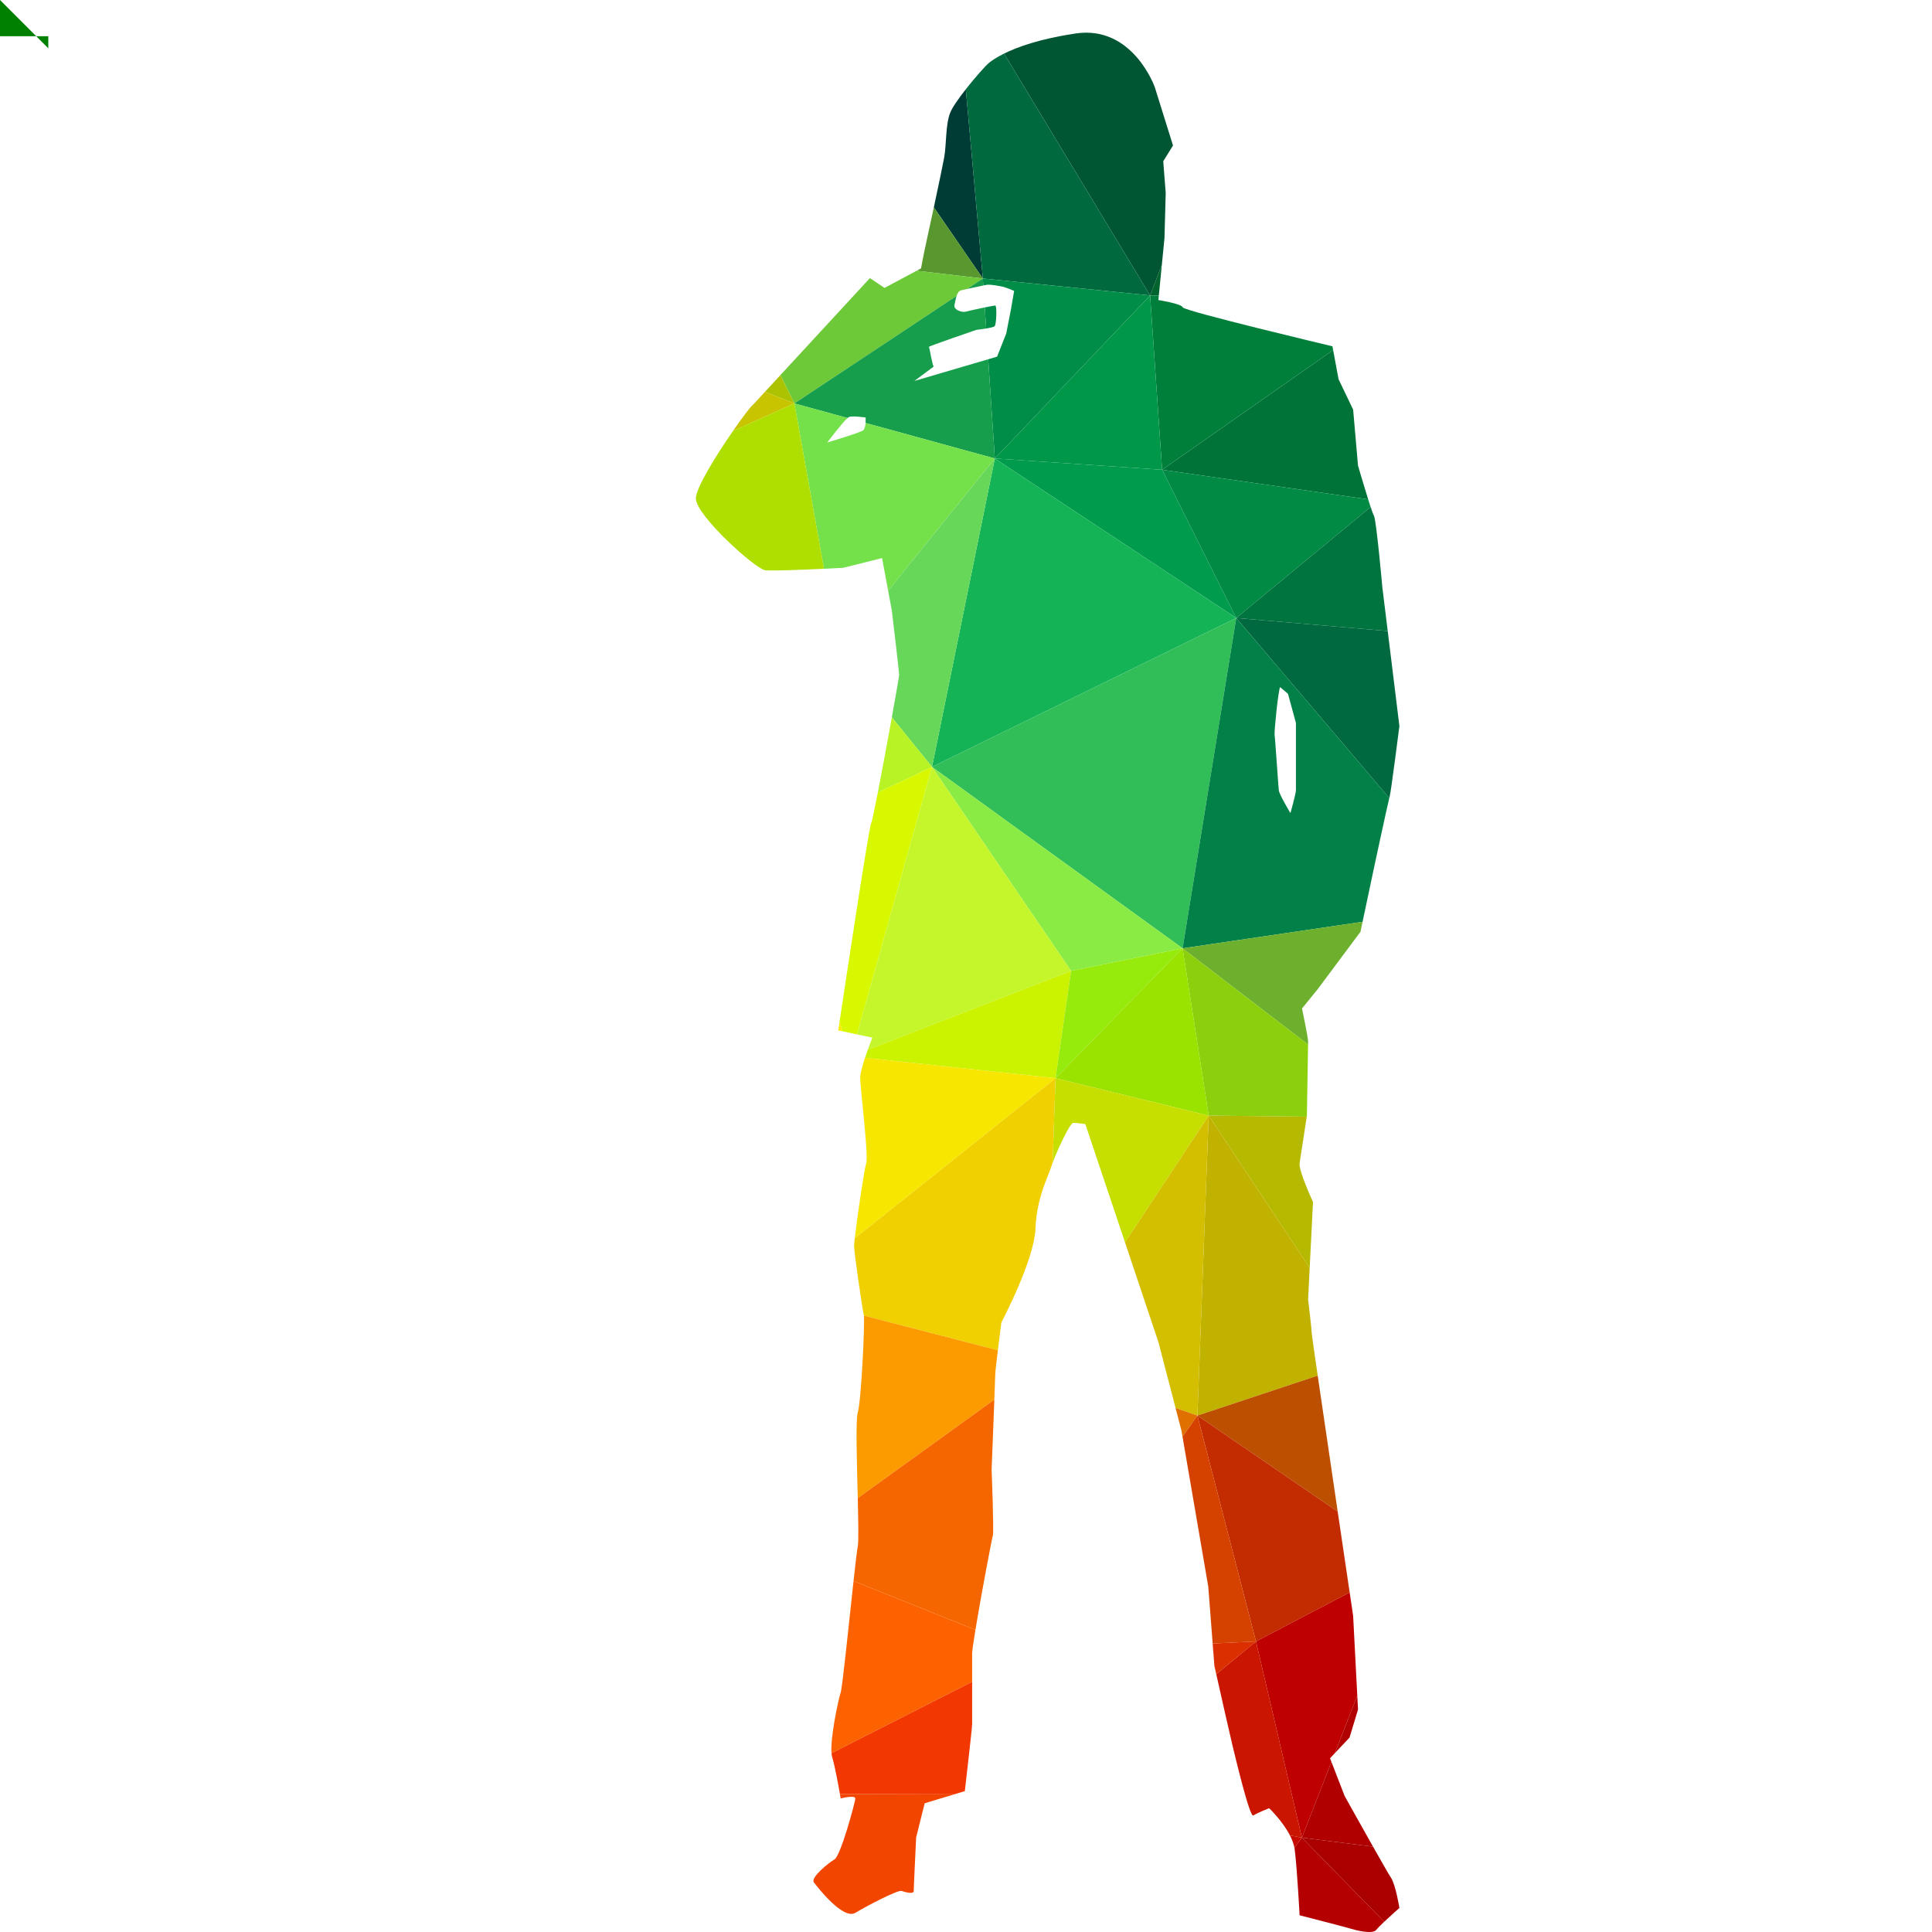
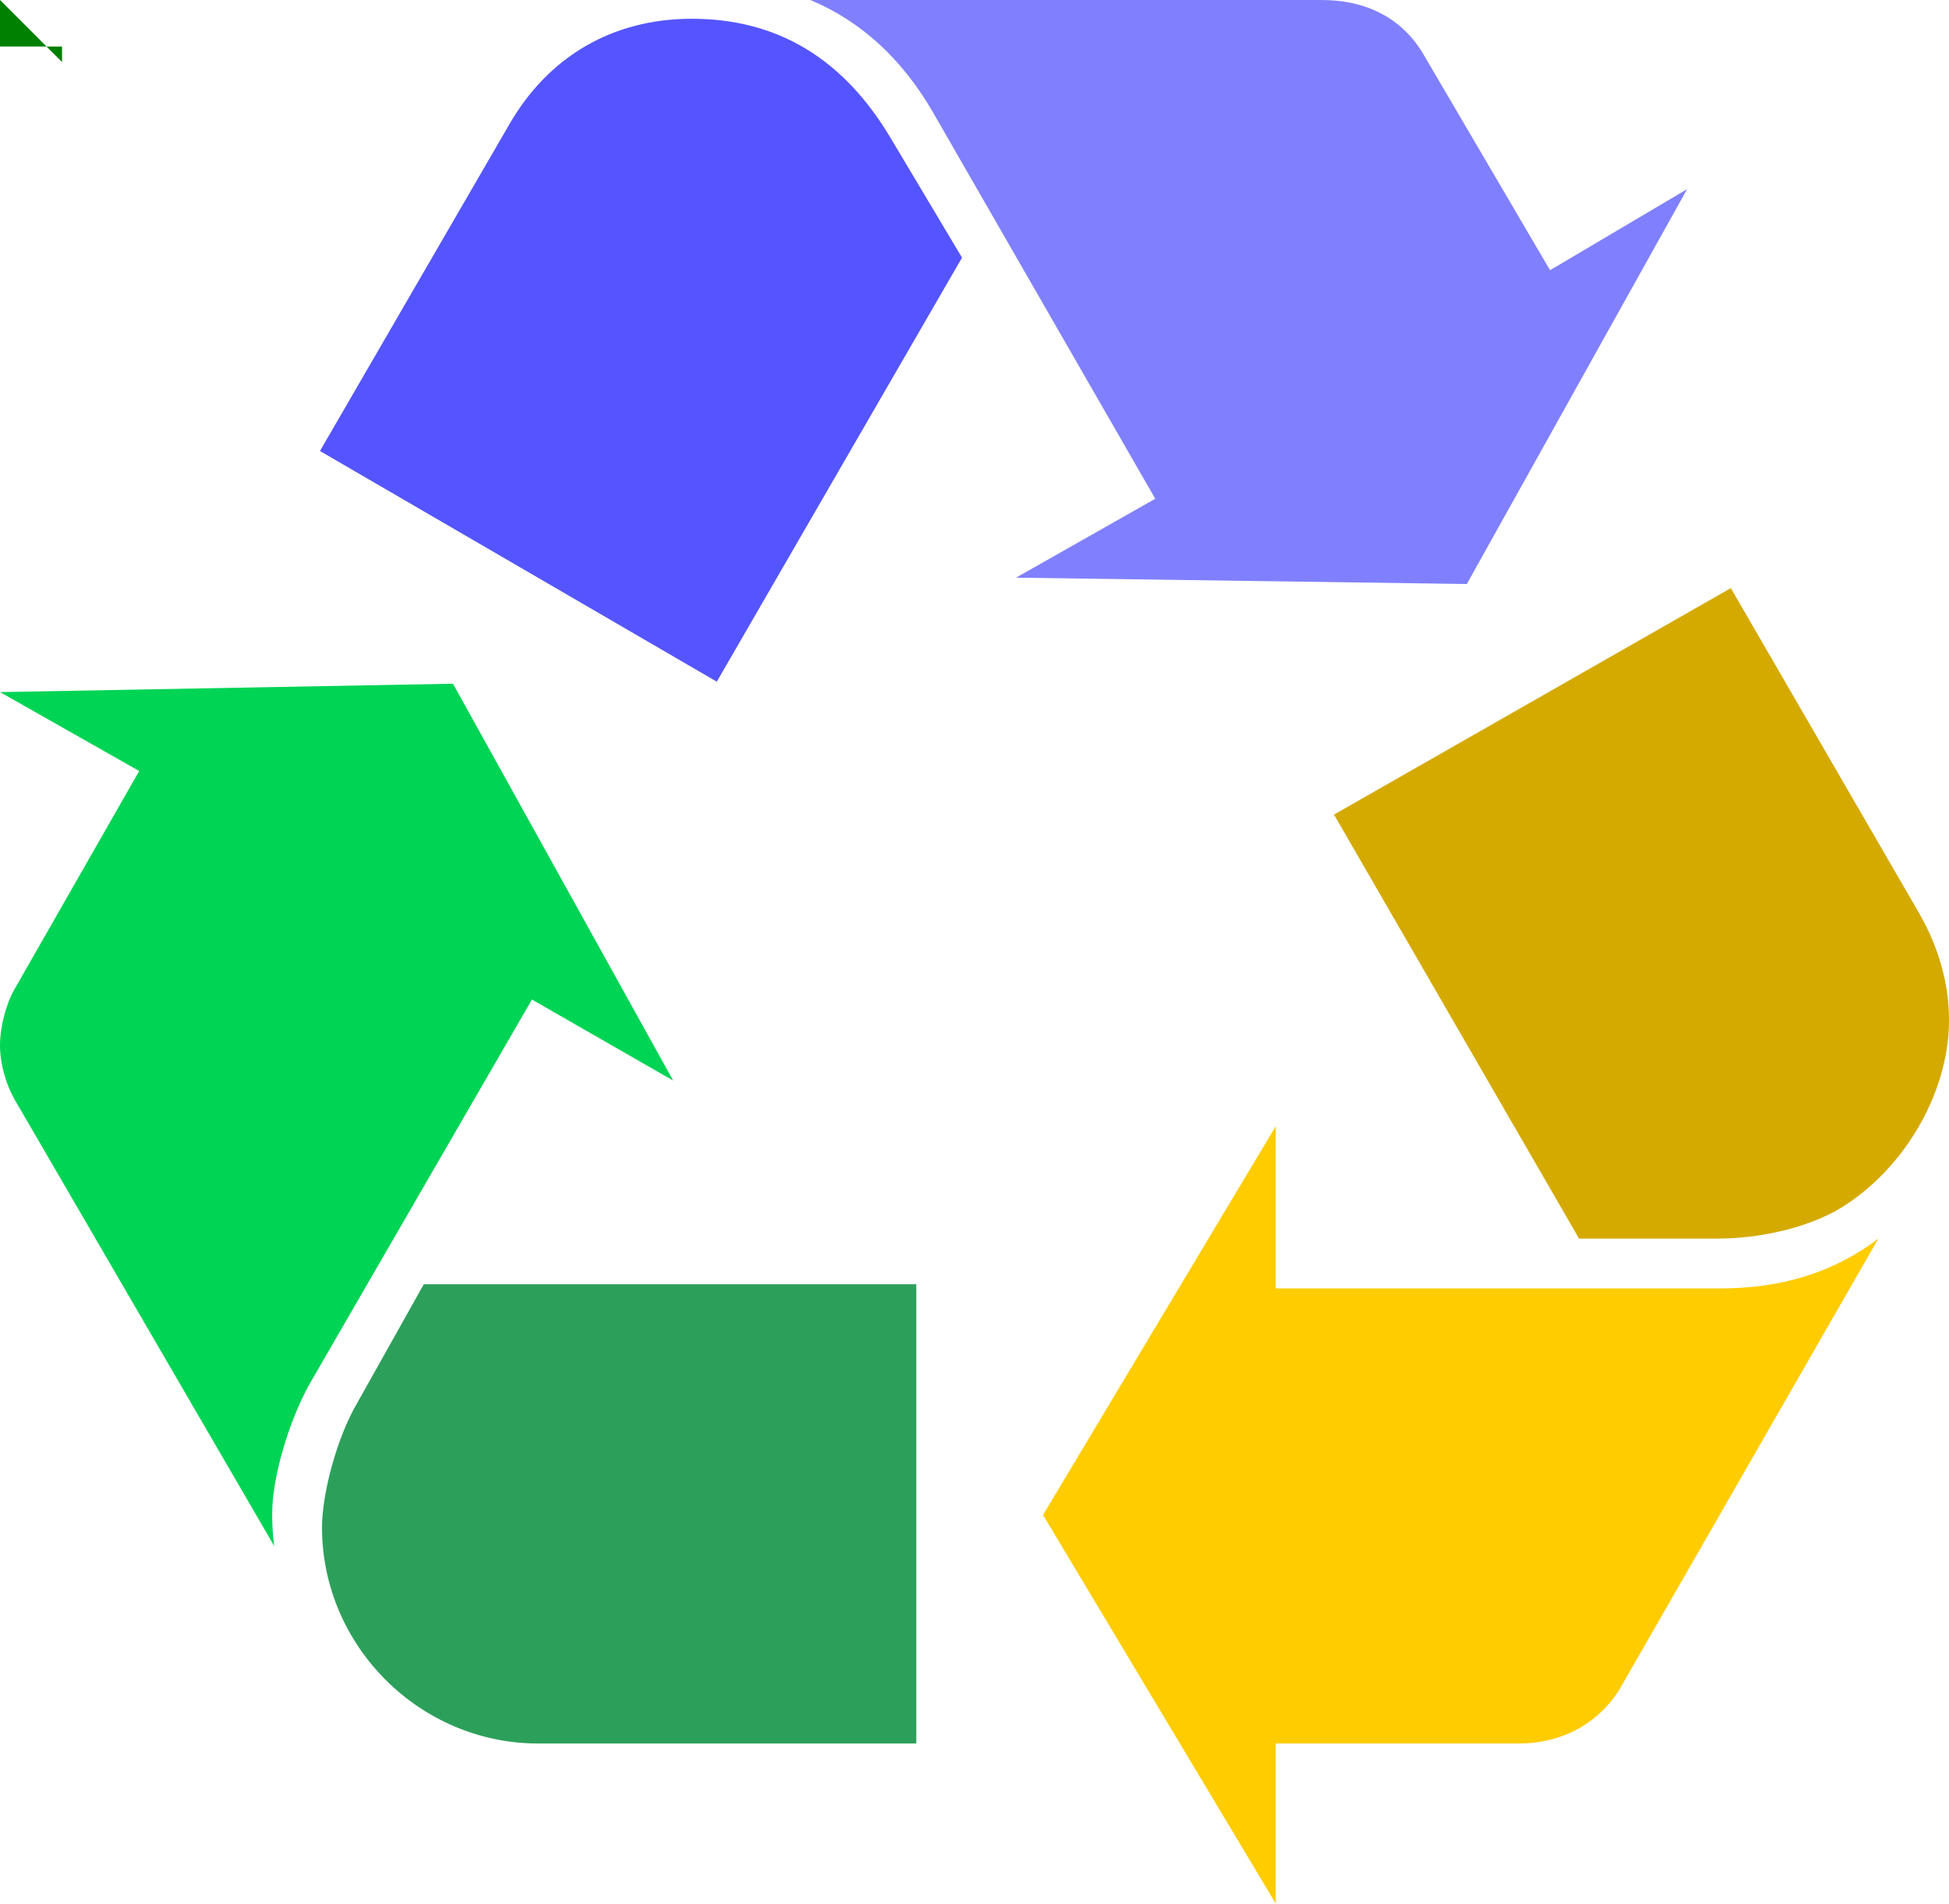
- <svg xmlns="http://www.w3.org/2000/svg" version="1.1" id="svg85540" xml:space="preserve" width="800" height="800" viewBox="0 0 800 800">
-   <defs id="defs85544">
-     <clipPath clipPathUnits="userSpaceOnUse" id="clipPath85556">
-       <path d="M 0,600 H 600 V 0 H 0 Z" id="path85554" />
-     </clipPath>
-   </defs>
-   <g id="g85548" transform="matrix(1.333333,0,0,-1.333333,0,800)">
-     <g id="g85550">
-       <g id="g85552" clip-path="url(#clipPath85556)">
-         <path d="m 299.938,572.283 c -2.198,-2.803 -4.18,-5.623 -4.83,-7.25 -1.508,-3.782 -1.139,-9.829 -1.888,-13.986 -0.419,-2.288 -1.865,-9.154 -3.207,-15.434 l 15.217,-22.1 z" style="fill:#003c36;fill-opacity:1;fill-rule:nonzero;stroke:none" id="path85558" />
-         <path d="m 360.814,517.691 0.827,8.405 0.38,13.986 -0.766,9.83 3.03,4.912 -5.669,18.145 c 0,0 -6.809,19.279 -24.574,16.635 -11.122,-1.656 -18.097,-4.202 -22.222,-6.244 l 45.361,-75.108 z" style="fill:#005632;fill-opacity:1;fill-rule:nonzero;stroke:none" id="path85560" />
-         <path d="M 357.181,508.252 311.82,583.36 c -2.466,-1.221 -3.914,-2.263 -4.621,-2.829 -1.073,-0.859 -4.354,-4.541 -7.261,-8.248 l 5.292,-58.77 z" style="fill:#006a3e;fill-opacity:1;fill-rule:nonzero;stroke:none" id="path85562" />
-         <path d="m 290.013,535.613 c -1.098,-5.134 -2.126,-9.875 -2.468,-11.407 -0.754,-3.403 -1.51,-7.56 -1.51,-7.56 l -1.373,-0.731 20.568,-2.402 z" style="fill:#58982e;fill-opacity:1;fill-rule:nonzero;stroke:none" id="path85564" />
-         <path d="m 359.88,508.185 0.934,9.506 -3.633,-9.439 z" style="fill:#00632d;fill-opacity:1;fill-rule:nonzero;stroke:none" id="path85566" />
-         <path d="m 297.073,508.105 c 0.282,0.852 0.7,1.557 1.429,1.738 0.397,0.099 1.057,0.251 1.83,0.423 l 4.898,3.247 -20.568,2.402 -9.968,-5.317 -4.54,3.027 -27.816,-30.138 4.366,-8.773 z" style="fill:#6dc937;fill-opacity:1;fill-rule:nonzero;stroke:none" id="path85568" />
-         <path d="m 424.898,444.909 c -1.43,4.542 -3.155,10.496 -3.155,10.496 l -1.514,17.39 -4.533,9.451 -1.675,9.044 -53.114,-37.18 z" style="fill:#007438;fill-opacity:1;fill-rule:nonzero;stroke:none" id="path85570" />
-         <path d="m 360.907,454.11 53.114,37.18 -0.214,1.162 c 0,0 -46.118,10.959 -46.493,12.097 -0.385,1.132 -7.569,2.267 -7.569,2.267 l 0.135,1.369 -2.699,0.067 z" style="fill:#007f3b;fill-opacity:1;fill-rule:nonzero;stroke:none" id="path85572" />
-         <path d="m 242.338,483.487 -4.766,-5.163 9.132,-3.61 z" style="fill:#abc300;fill-opacity:1;fill-rule:nonzero;stroke:none" id="path85574" />
-         <path d="m 237.572,478.324 -3.708,-4.017 c -0.428,-0.141 -3.095,-3.612 -6.236,-8.151 l 19.076,8.558 z" style="fill:#c8c400;fill-opacity:1;fill-rule:nonzero;stroke:none" id="path85576" />
-         <path d="m 357.181,508.252 -48.225,-50.635 51.951,-3.507 z" style="fill:#009748;fill-opacity:1;fill-rule:nonzero;stroke:none" id="path85578" />
-         <path d="m 305.23,513.513 0.145,-2.171 c 0.471,0.094 0.846,0.167 1.063,0.203 1.136,0.191 3.97,-0.377 4.92,-0.567 0.946,-0.187 3.589,-1.322 3.589,-1.322 l -0.94,-5.483 -1.514,-7.751 -2.84,-7.184 -2.75,-0.807 2.053,-30.814 48.225,50.635 z" style="fill:#008d48;fill-opacity:1;fill-rule:nonzero;stroke:none" id="path85580" />
-         <path d="m 309.083,505.122 c -0.235,0 -1.622,-0.264 -3.253,-0.598 l 0.437,-6.544 c 1.209,0.203 2.375,0.457 2.626,0.712 0.57,0.564 0.76,6.43 0.19,6.43" style="fill:#008d48;fill-opacity:1;fill-rule:nonzero;stroke:none" id="path85582" />
-         <path d="m 305.23,513.513 -4.898,-3.247 c 1.607,0.359 3.715,0.808 5.043,1.076 z" style="fill:#169e4c;fill-opacity:1;fill-rule:nonzero;stroke:none" id="path85584" />
-         <path d="m 283.956,481.685 c 0.944,0.754 6.423,4.72 6.043,4.53 -0.374,-0.189 -1.319,5.863 -1.515,6.054 -0.184,0.187 14.746,5.291 14.746,5.291 0,0 1.551,0.17 3.037,0.42 l -0.437,6.544 c -2.282,-0.467 -5.042,-1.073 -5.809,-1.294 -1.331,-0.377 -3.973,0.567 -3.594,2.077 0.199,0.785 0.342,1.877 0.646,2.798 l -50.369,-33.391 16.516,-4.535 c 0.212,0.184 0.385,0.31 0.507,0.349 1.133,0.38 5.102,-0.187 5.102,-0.187 0,0 0.048,-0.8 -0.021,-1.696 l 40.148,-11.028 -2.053,30.814 z" style="fill:#169e4c;fill-opacity:1;fill-rule:nonzero;stroke:none" id="path85586" />
-         <path d="m 383.923,408.078 41.738,34.47 c -0.234,0.704 -0.494,1.508 -0.763,2.361 l -63.991,9.201 z" style="fill:#008a43;fill-opacity:1;fill-rule:nonzero;stroke:none" id="path85588" />
-         <path d="m 268.808,468.645 c -0.072,-0.899 -0.26,-1.894 -0.734,-2.275 -0.944,-0.757 -11.151,-3.781 -11.151,-3.781 0,0 4.525,6.036 6.297,7.59 l -16.516,4.535 9.191,-51.351 c 3.426,0.163 5.948,0.297 5.948,0.297 l 12.096,3.025 1.883,-10.147 33.134,41.079 z" style="fill:#74e04a;fill-opacity:1;fill-rule:nonzero;stroke:none" id="path85590" />
-         <path d="m 227.628,466.156 c -5.128,-7.411 -11.523,-17.67 -11.523,-20.952 0,-5.288 18.52,-21.924 21.538,-22.305 1.986,-0.241 11.749,0.16 18.252,0.464 l -9.191,51.351 z" style="fill:#afdf00;fill-opacity:1;fill-rule:nonzero;stroke:none" id="path85592" />
-         <path d="m 360.907,454.11 -51.951,3.507 74.967,-49.539 z" style="fill:#009b4c;fill-opacity:1;fill-rule:nonzero;stroke:none" id="path85594" />
-         <path d="m 308.956,457.617 -19.509,-95.79 94.476,46.251 z" style="fill:#14b456;fill-opacity:1;fill-rule:nonzero;stroke:none" id="path85596" />
-         <path d="m 308.956,457.617 -33.134,-41.079 1.136,-6.109 c 0,0 2.27,-18.9 2.27,-20.035 0,-0.396 -0.967,-5.991 -2.257,-13.159 l 12.476,-15.408 z" style="fill:#67d759;fill-opacity:1;fill-rule:nonzero;stroke:none" id="path85598" />
-         <path d="m 430.97,404.026 -1.668,13.579 c 0,0 -1.884,21.169 -2.639,22.305 -0.179,0.266 -0.545,1.266 -1.002,2.638 l -41.738,-34.47 z" style="fill:#00743e;fill-opacity:1;fill-rule:nonzero;stroke:none" id="path85600" />
-         <path d="m 383.923,408.078 -94.476,-46.251 77.817,-56.334 z" style="fill:#31bd57;fill-opacity:1;fill-rule:nonzero;stroke:none" id="path85602" />
-         <path d="m 431.449,352.149 c 0.055,0.219 0.093,0.369 0.116,0.44 0.386,1.128 3.031,21.924 3.031,21.924 l -3.626,29.513 -47.047,4.052 z" style="fill:#00693f;fill-opacity:1;fill-rule:nonzero;stroke:none" id="path85604" />
-         <path d="m 397.545,386.609 2.454,-2.08 2.466,-9.071 v -20.79 c 0,-1.135 -1.705,-7.184 -1.705,-7.184 0,0 -3.406,5.669 -3.602,6.994 -0.183,1.325 -1.129,16.256 -1.318,17.201 -0.185,0.945 1.14,13.985 1.705,14.93 m -30.281,-81.116 55.896,8.232 3.503,16.559 c 0,0 3.983,18.596 4.786,21.865 l -47.526,55.929 z" style="fill:#018147;fill-opacity:1;fill-rule:nonzero;stroke:none" id="path85606" />
-         <path d="m 289.447,361.827 43.183,-63.348 34.634,7.014 z" style="fill:#8beb45;fill-opacity:1;fill-rule:nonzero;stroke:none" id="path85608" />
-         <path d="m 276.971,377.235 c -1.341,-7.445 -3.031,-16.584 -4.351,-23.354 l 16.827,7.946 z" style="fill:#b7f325;fill-opacity:1;fill-rule:nonzero;stroke:none" id="path85610" />
-         <path d="m 272.62,353.881 c -1.051,-5.393 -1.867,-9.281 -2.086,-9.611 -0.661,-0.989 -8.001,-49.596 -9.806,-61.602 l 0.967,-2.951 4.455,-0.954 23.297,83.064 z" style="fill:#d8f800;fill-opacity:1;fill-rule:nonzero;stroke:none" id="path85612" />
-         <path d="m 289.447,361.827 -23.297,-83.064 4.765,-1.019 c 0,0 -0.651,-1.628 -1.412,-3.748 l 63.127,24.483 z" style="fill:#c5f52b;fill-opacity:1;fill-rule:nonzero;stroke:none" id="path85614" />
-         <path d="m 406.232,275.614 c 0.007,0.524 0.01,0.871 0.01,0.99 0,1.134 -1.889,10.207 -1.889,10.207 l 4.914,6.048 13.237,17.765 0.656,3.101 -55.896,-8.232 z" style="fill:#6cb02e;fill-opacity:1;fill-rule:nonzero;stroke:none" id="path85616" />
-         <path d="m 260.328,280.008 1.367,-0.291 -0.967,2.951 c -0.256,-1.693 -0.4,-2.66 -0.4,-2.66" style="fill:#f9ed00;fill-opacity:1;fill-rule:nonzero;stroke:none" id="path85618" />
-         <path d="m 332.63,298.479 -63.127,-24.483 c -0.283,-0.788 -0.582,-1.645 -0.868,-2.511 l 59.173,-6.325 z" style="fill:#cbf300;fill-opacity:1;fill-rule:nonzero;stroke:none" id="path85620" />
-         <path d="m 375.374,253.543 30.444,-0.332 c 0.033,0.215 0.05,0.335 0.05,0.335 0,0 0.301,17.579 0.364,22.068 l -38.968,29.879 z" style="fill:#8bcf0d;fill-opacity:1;fill-rule:nonzero;stroke:none" id="path85622" />
-         <path d="m 332.63,298.479 -4.822,-33.319 39.456,40.333 z" style="fill:#96ea0c;fill-opacity:1;fill-rule:nonzero;stroke:none" id="path85624" />
-         <path d="m 327.808,265.16 47.566,-11.617 -8.11,51.95 z" style="fill:#9ae200;fill-opacity:1;fill-rule:nonzero;stroke:none" id="path85626" />
-         <path d="m 265.451,215.437 c -0.13,-1.147 -0.205,-1.972 -0.205,-2.33 0,-2.269 2.645,-20.04 3.019,-21.549 0.007,-0.031 0.014,-0.077 0.022,-0.127 l 41.611,-10.768 c 0.516,4.193 1.086,8.631 1.086,8.631 0,0 10.206,19.274 10.587,29.101 0.374,9.828 4.154,16.635 4.908,19.28 0.087,0.304 0.23,0.722 0.416,1.22 l 0.913,26.265 z" style="fill:#f0d000;fill-opacity:1;fill-rule:nonzero;stroke:none" id="path85628" />
-         <path d="m 268.635,271.485 c -0.797,-2.418 -1.499,-4.912 -1.499,-6.212 0,-3.03 2.65,-24.2 1.889,-26.467 -0.641,-1.91 -2.884,-17.235 -3.574,-23.369 l 62.357,49.723 z" style="fill:#f6e600;fill-opacity:1;fill-rule:nonzero;stroke:none" id="path85630" />
-         <path d="m 327.808,265.16 -0.913,-26.265 c 1.425,3.812 5.389,12.386 6.394,12.386 1.134,0 3.772,-0.38 3.772,-0.38 l 12.318,-36.744 25.995,39.386 z" style="fill:#c7df00;fill-opacity:1;fill-rule:nonzero;stroke:none" id="path85632" />
-         <path d="m 406.734,206.228 1.03,20.473 c 0,0 -4.545,9.834 -4.164,12.097 0.341,2.05 1.916,12.419 2.218,14.413 l -30.444,0.332 z" style="fill:#b5b900;fill-opacity:1;fill-rule:nonzero;stroke:none" id="path85634" />
-         <path d="m 371.867,160.384 37.36,12.401 c -1.116,7.675 -1.85,12.821 -1.85,13.092 0,1.137 -1.135,10.589 -1.135,10.589 l 0.492,9.762 -31.36,47.315 z" style="fill:#c2b200;fill-opacity:1;fill-rule:nonzero;stroke:none" id="path85636" />
-         <path d="m 375.374,253.543 -25.995,-39.386 10.366,-30.918 5.333,-20.488 6.789,-2.367 z" style="fill:#d3bf00;fill-opacity:1;fill-rule:nonzero;stroke:none" id="path85638" />
-         <path d="m 266.381,161.322 c -0.684,-2.285 -0.268,-15.57 0.005,-26.583 l 42.416,30.589 c 0.165,4.348 0.287,7.715 0.287,8.085 0,0.513 0.386,3.798 0.809,7.25 l -41.611,10.768 c 0.311,-2.417 -0.801,-26.41 -1.906,-30.109" style="fill:#fb9b00;fill-opacity:1;fill-rule:nonzero;stroke:none" id="path85640" />
-         <path d="m 266.381,119.737 c -0.224,-1.113 -0.709,-5.309 -1.303,-10.732 l 37.846,-15.159 c 1.739,10.58 5.135,28.449 5.417,29.291 0.374,1.134 -0.387,20.409 -0.387,20.409 0,0 0.51,12.928 0.848,21.782 l -42.416,-30.589 c 0.178,-7.243 0.295,-13.502 -0.005,-15.002" style="fill:#f56500;fill-opacity:1;fill-rule:nonzero;stroke:none" id="path85642" />
-         <path d="m 415.434,130.566 c -2.163,14.629 -4.587,31.085 -6.207,42.219 l -37.36,-12.401 z" style="fill:#bc5000;fill-opacity:1;fill-rule:nonzero;stroke:none" id="path85644" />
-         <path d="m 365.078,162.751 1.851,-7.109 0.313,-1.825 4.625,6.567 z" style="fill:#e07000;fill-opacity:1;fill-rule:nonzero;stroke:none" id="path85646" />
-         <path d="m 390.061,90.239 29.09,15.212 c -0.89,6.002 -2.242,15.131 -3.717,25.115 l -43.567,29.818 z" style="fill:#c22c00;fill-opacity:1;fill-rule:nonzero;stroke:none" id="path85648" />
-         <path d="m 371.867,160.384 -4.625,-6.567 7.998,-46.555 1.363,-17.657 13.458,0.634 z" style="fill:#d54200;fill-opacity:1;fill-rule:nonzero;stroke:none" id="path85650" />
-         <path d="M 261.082,74.375 C 260.393,72.302 257.813,60.45 258.234,55.532 L 301.911,77.7 v 8.766 c 0,0.88 0.405,3.686 1.013,7.38 l -37.846,15.159 c -1.424,-12.992 -3.464,-33.032 -3.996,-34.63" style="fill:#fc6300;fill-opacity:1;fill-rule:nonzero;stroke:none" id="path85652" />
-         <path d="m 404.309,29.301 9.18,23.522 -0.437,1.132 1.501,1.591 6.967,17.85 -1.291,24.786 c 0,0 -0.408,2.749 -1.078,7.269 l -29.09,-15.212 z" style="fill:#be0000;fill-opacity:1;fill-rule:nonzero;stroke:none" id="path85654" />
-         <path d="m 419.104,60.378 2.639,8.697 -0.223,4.321 -6.967,-17.85 z" style="fill:#b00000;fill-opacity:1;fill-rule:nonzero;stroke:none" id="path85656" />
-         <path d="m 413.489,52.823 -9.18,-23.522 22.103,-2.805 c -4.064,7.197 -8.821,15.737 -8.821,15.737 z" style="fill:#b00000;fill-opacity:1;fill-rule:nonzero;stroke:none" id="path85658" />
-         <path d="m 258.438,54.335 c 0.862,-2.88 1.945,-8.835 2.412,-11.503 l 35.486,-0.08 3.301,1.001 c 0,0 2.274,19.654 2.274,20.788 V 77.7 L 258.234,55.532 c 0.04,-0.466 0.108,-0.871 0.204,-1.197" style="fill:#f23700;fill-opacity:1;fill-rule:nonzero;stroke:none" id="path85660" />
-         <path d="m 376.603,89.605 0.533,-6.917 c 0,0 0.227,-1.012 0.589,-2.627 l 12.336,10.178 z" style="fill:#db2f00;fill-opacity:1;fill-rule:nonzero;stroke:none" id="path85662" />
-         <path d="M 390.061,90.239 377.725,80.061 c 1.328,-5.914 4.487,-19.951 5.08,-22.322 0.754,-3.023 5.294,-22.303 6.433,-21.55 1.129,0.761 4.903,2.264 4.903,2.264 0,0 4.145,-3.926 6.471,-8.464 l 3.697,-0.688 z" style="fill:#ca1500;fill-opacity:1;fill-rule:nonzero;stroke:none" id="path85664" />
-         <path d="m 400.612,29.989 c 0.64,-1.249 1.144,-2.542 1.382,-3.815 l 2.315,3.127 z" style="fill:#c80b00;fill-opacity:1;fill-rule:nonzero;stroke:none" id="path85666" />
-         <path d="m 261.082,41.484 c 0,0 4.539,1.133 4.539,0 0,-1.134 -4.539,-17.766 -6.423,-18.901 -1.888,-1.134 -7.563,-5.661 -6.428,-7.183 1.134,-1.508 9.067,-11.721 12.851,-9.447 3.778,2.258 13.233,7.178 14.365,6.798 1.136,-0.381 3.78,-1.13 3.78,0 0,1.141 0.755,16.636 0.755,16.636 l 2.643,10.588 9.172,2.777 -35.486,0.08 c 0.146,-0.835 0.232,-1.348 0.232,-1.348" style="fill:#f24600;fill-opacity:1;fill-rule:nonzero;stroke:none" id="path85668" />
-         <path d="m 429.878,3.185 c 2.111,1.994 4.718,4.277 4.718,4.277 0,0 -1.129,7.178 -2.645,9.448 v -0.012 c -0.594,0.891 -2.923,4.967 -5.539,9.598 l -22.103,2.805 z" style="fill:#aa0000;fill-opacity:1;fill-rule:nonzero;stroke:none" id="path85670" />
-         <path d="m 401.994,26.174 c 0.036,-0.19 0.067,-0.378 0.091,-0.567 0.76,-6.047 1.515,-20.414 1.515,-20.414 0,0 14.74,-3.778 15.869,-4.159 1.139,-0.374 6.814,-1.888 7.943,-0.374 0.391,0.516 1.36,1.481 2.466,2.525 l -25.569,26.116 z" style="fill:#b40000;fill-opacity:1;fill-rule:nonzero;stroke:none" id="path85672" />
+ <svg xmlns="http://www.w3.org/2000/svg" version="1.1" id="Capa_1" x="0px" y="0px" width="628.254px" height="613.516px" viewBox="0 0 628.254 613.516" enable-background="new 0 0 628.254 613.516" xml:space="preserve">
+   <defs id="defs15" />
+   <g id="g10">
+     <g id="g8">
+       <g id="g6">
+         <g id="g4">
+           <path d="m 618.848,294.711 c 6.043,10.719 9.406,22.094 9.406,34.156 0,24.117 -15.422,49.57 -36.832,61.602 -10.062,5.391 -24.145,8.75 -38.172,8.75 h -44.242 l -79,-136.664 127.918,-73.008 z" id="path852" style="fill:#d4aa00" />
+           <path d="m 554.59,415.273 c 20.07,0 36.832,-5.359 50.887,-16.055 l -83.07,144.648 c -6.699,11.375 -18.73,18.078 -32.789,18.078 h -78.395 v 51.57 L 336.219,488.28 411.223,363.014 v 52.258 H 554.59 Z" id="path850" style="fill:#ffcc00" />
+           <path d="M 300.727,36.18 C 290.691,18.789 277.293,6.703 261.215,0 h 164.746 c 14.738,0 26.113,6.047 32.84,17.445 l 40.852,69.648 44.191,-26.141 -71.016,127.281 -145.305,-2.047 44.871,-25.43 z" id="path848" style="fill:#8080ff" />
+           <path d="m 173.441,561.945 c -38.172,0 -69.645,-31.477 -69.645,-69.648 0,-10.719 4.703,-28.82 11.402,-40.195 l 21.41,-38.172 H 295.366 V 561.946 H 173.441 Z" id="path846" style="fill:#2ca05a" />
+           <path d="m 164.09,40.227 c 12.715,-22.125 33.496,-34.18 58.926,-34.18 27.48,0 48.918,12.742 64.312,38.828 L 310.105,83.047 231.054,219.711 103.14,145.359 Z" id="path844" style="fill:#5555ff" />
+           <path d="m 99.777,446.086 c -6.699,12.031 -12.031,30.133 -12.031,41.539 0,2.648 0,6.016 0.656,10.688 L 4.676,354.32 C 1.996,349.648 0,342.945 0,336.906 0,330.859 1.996,323.508 4.676,318.828 L 44.871,248.5 0,223.07 146.016,220.367 217,348.281 171.473,322.164 Z" id="path2" style="fill:#00d455" />
+         </g>
      </g>
    </g>
  </g>
  <path d="M 0 0 L 0 15 L 20 15 L 20 20 Z" fill="green" />
</svg>
